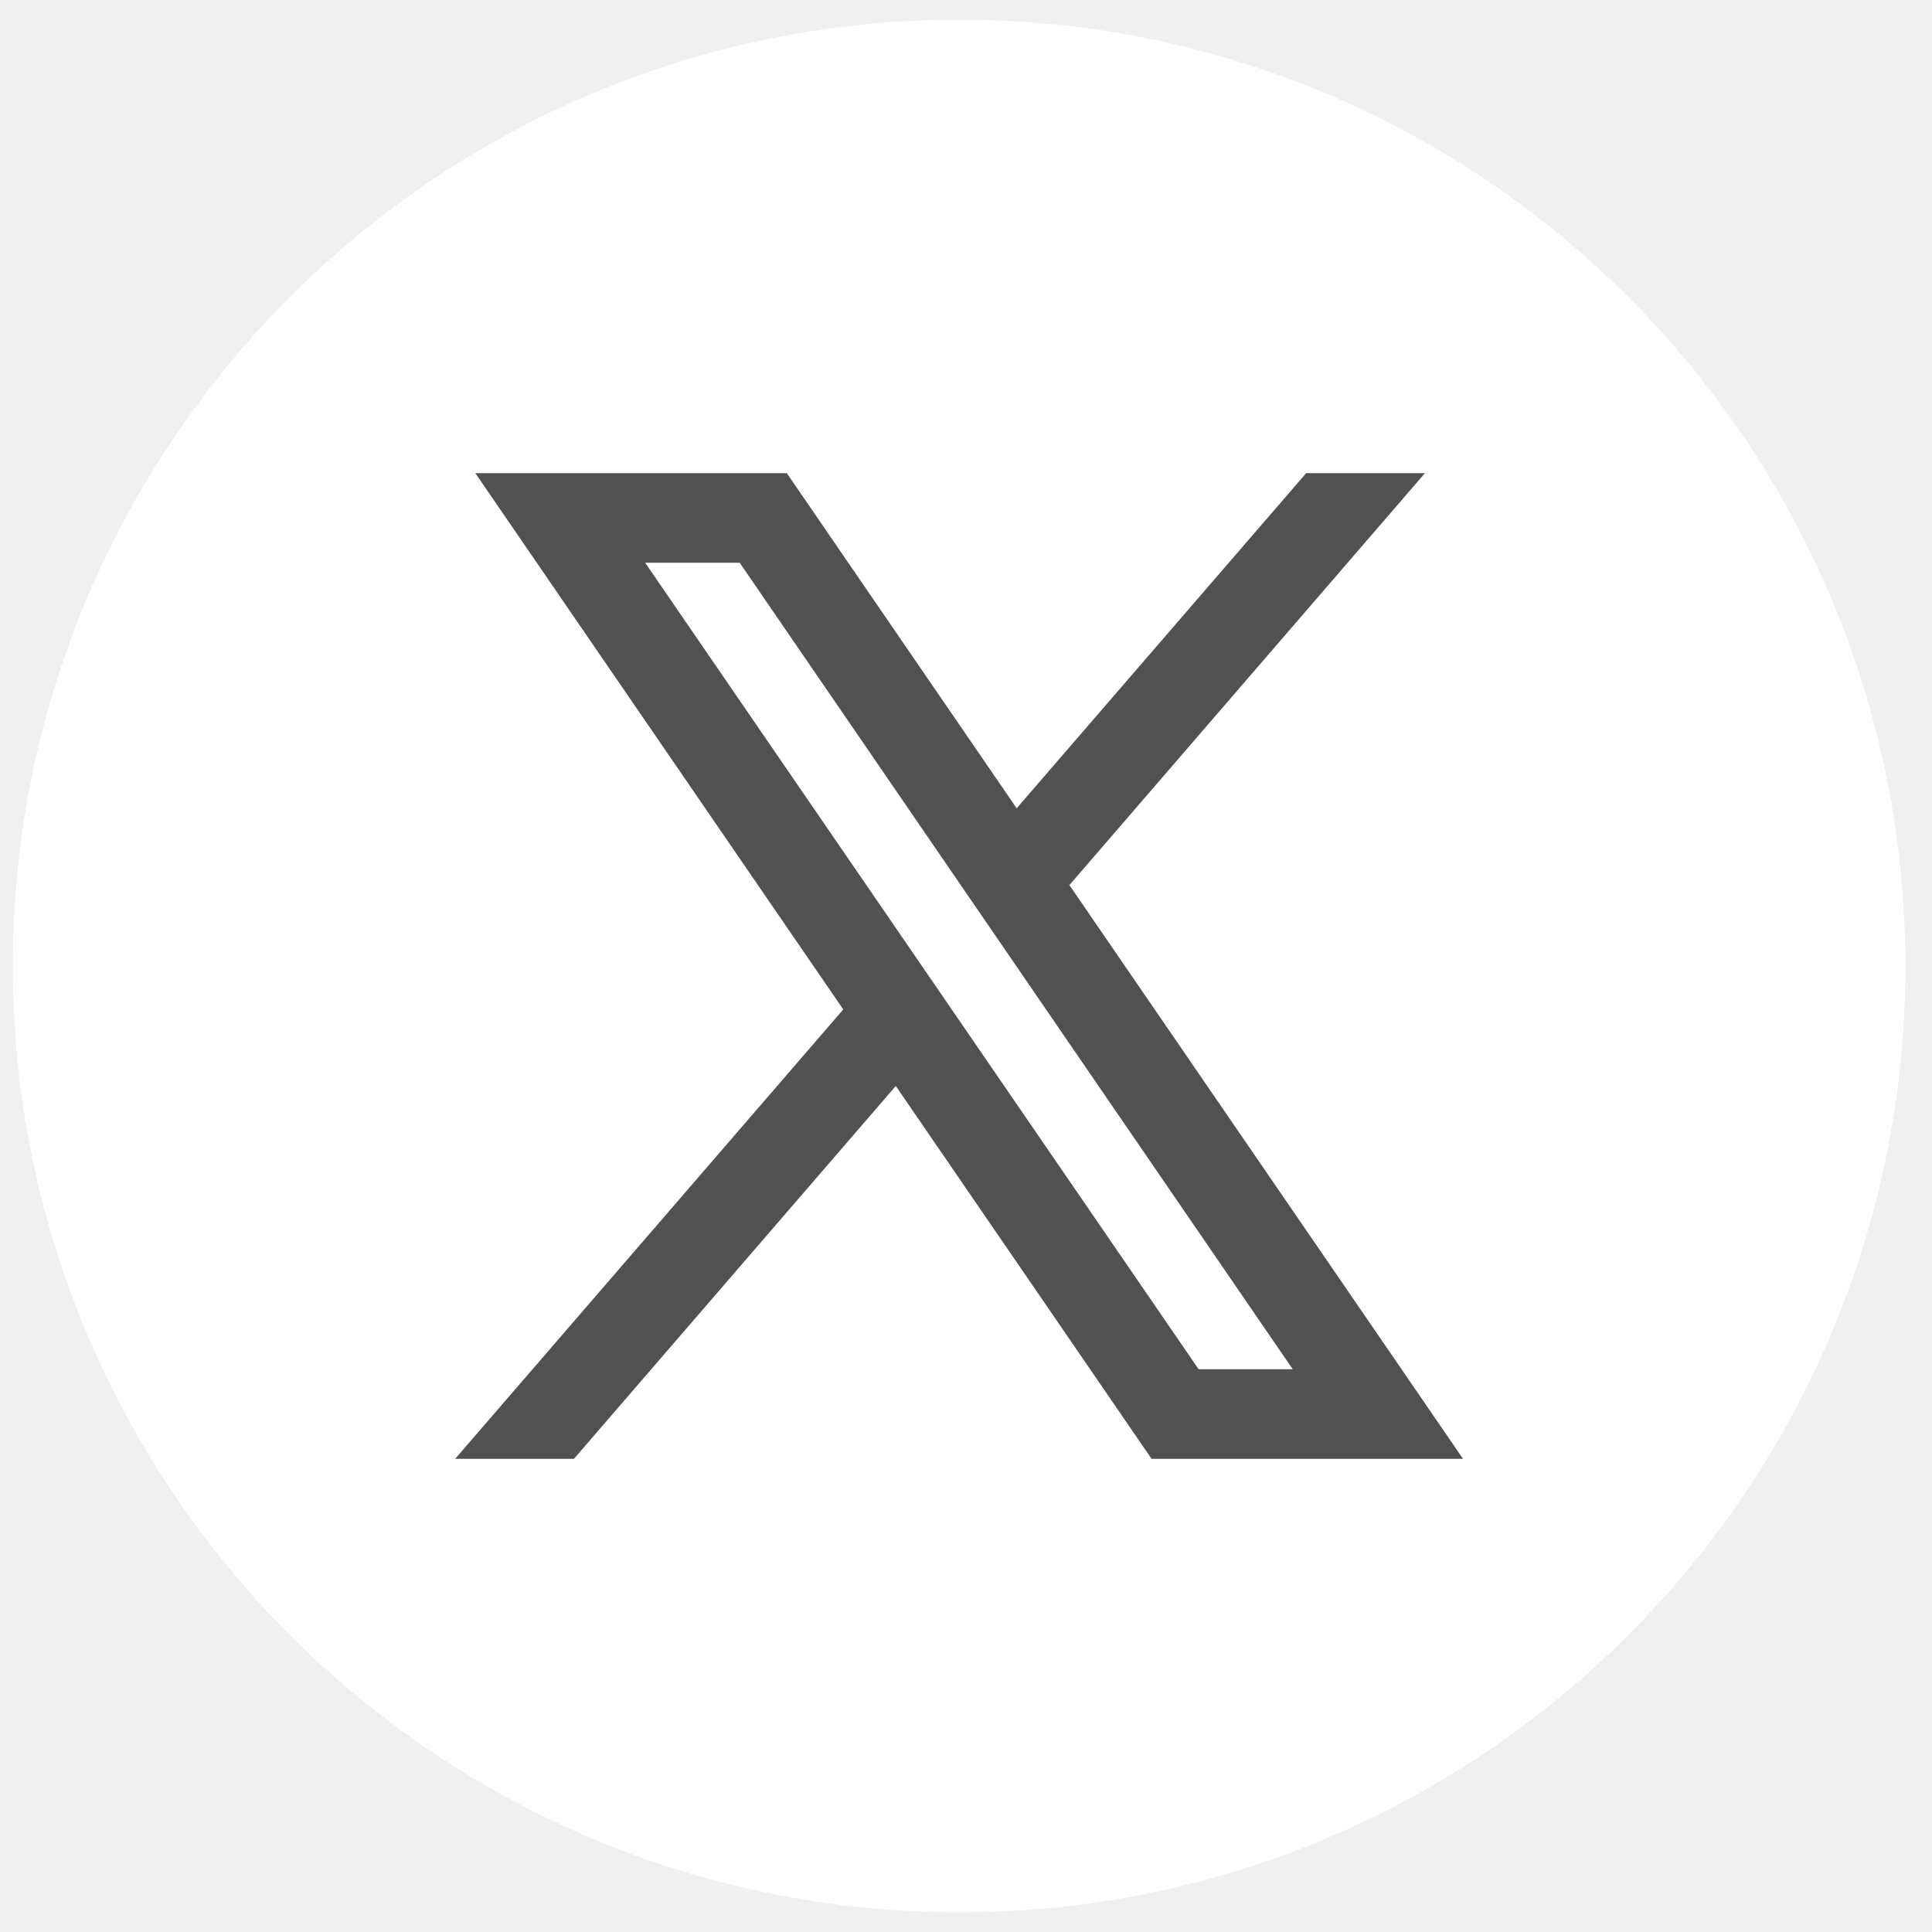
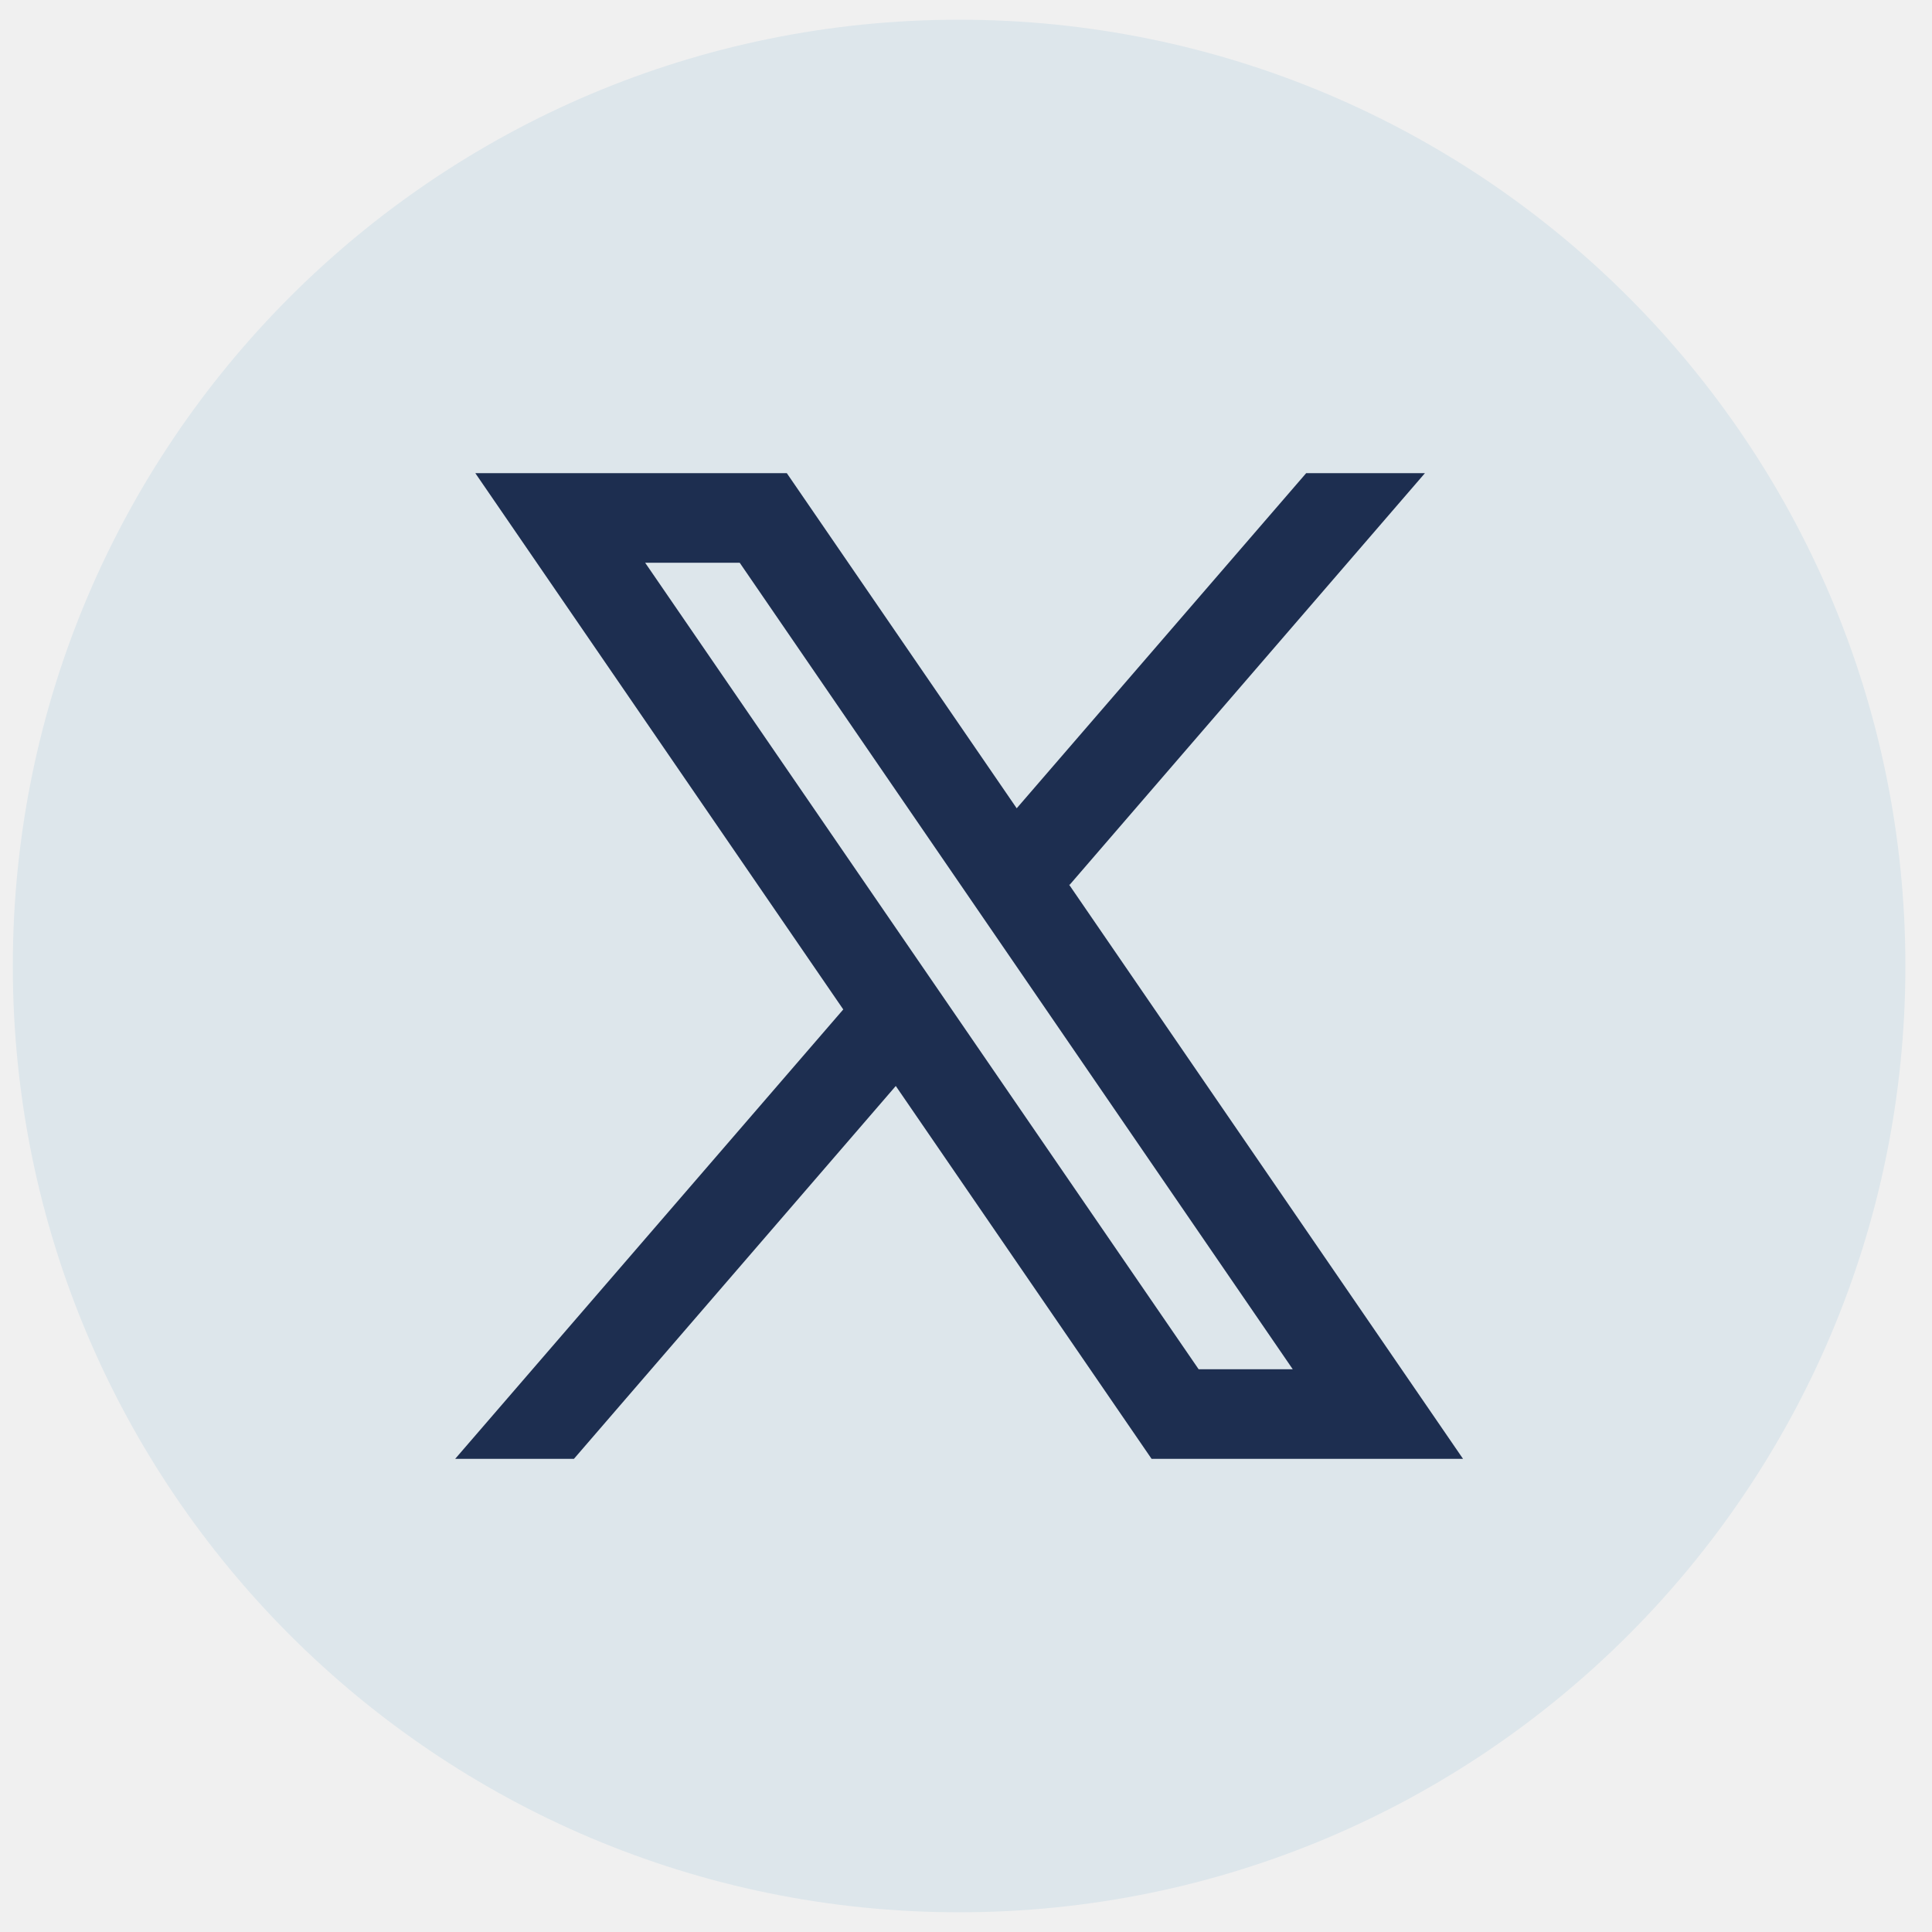
<svg xmlns="http://www.w3.org/2000/svg" width="49" height="49" viewBox="0 0 49 49" fill="none">
-   <circle cx="24.325" cy="24.5" r="24" fill="white" />
-   <path fill-rule="evenodd" clip-rule="evenodd" d="M37.106 37L27.11 22.43L27.127 22.443L36.14 12H33.128L25.785 20.5L19.955 12H12.055L21.388 25.603L21.387 25.602L11.544 37H14.556L22.719 27.543L29.207 37H37.106ZM18.761 14.273L32.787 34.727H30.4L16.363 14.273H18.761Z" fill="#515151" />
+   <circle cx="24.325" cy="24.5" r="24" fill="#DDE6EB" />
+   <path fill-rule="evenodd" clip-rule="evenodd" d="M37.106 37L27.11 22.43L27.127 22.443L36.14 12H33.128L25.786 20.5L19.955 12H12.055L21.388 25.603L21.387 25.602L11.544 37H14.556L22.719 27.543L29.207 37H37.106ZM18.761 14.273L32.787 34.727H30.4L16.363 14.273H18.761Z" fill="#1D2E50" />
</svg>
